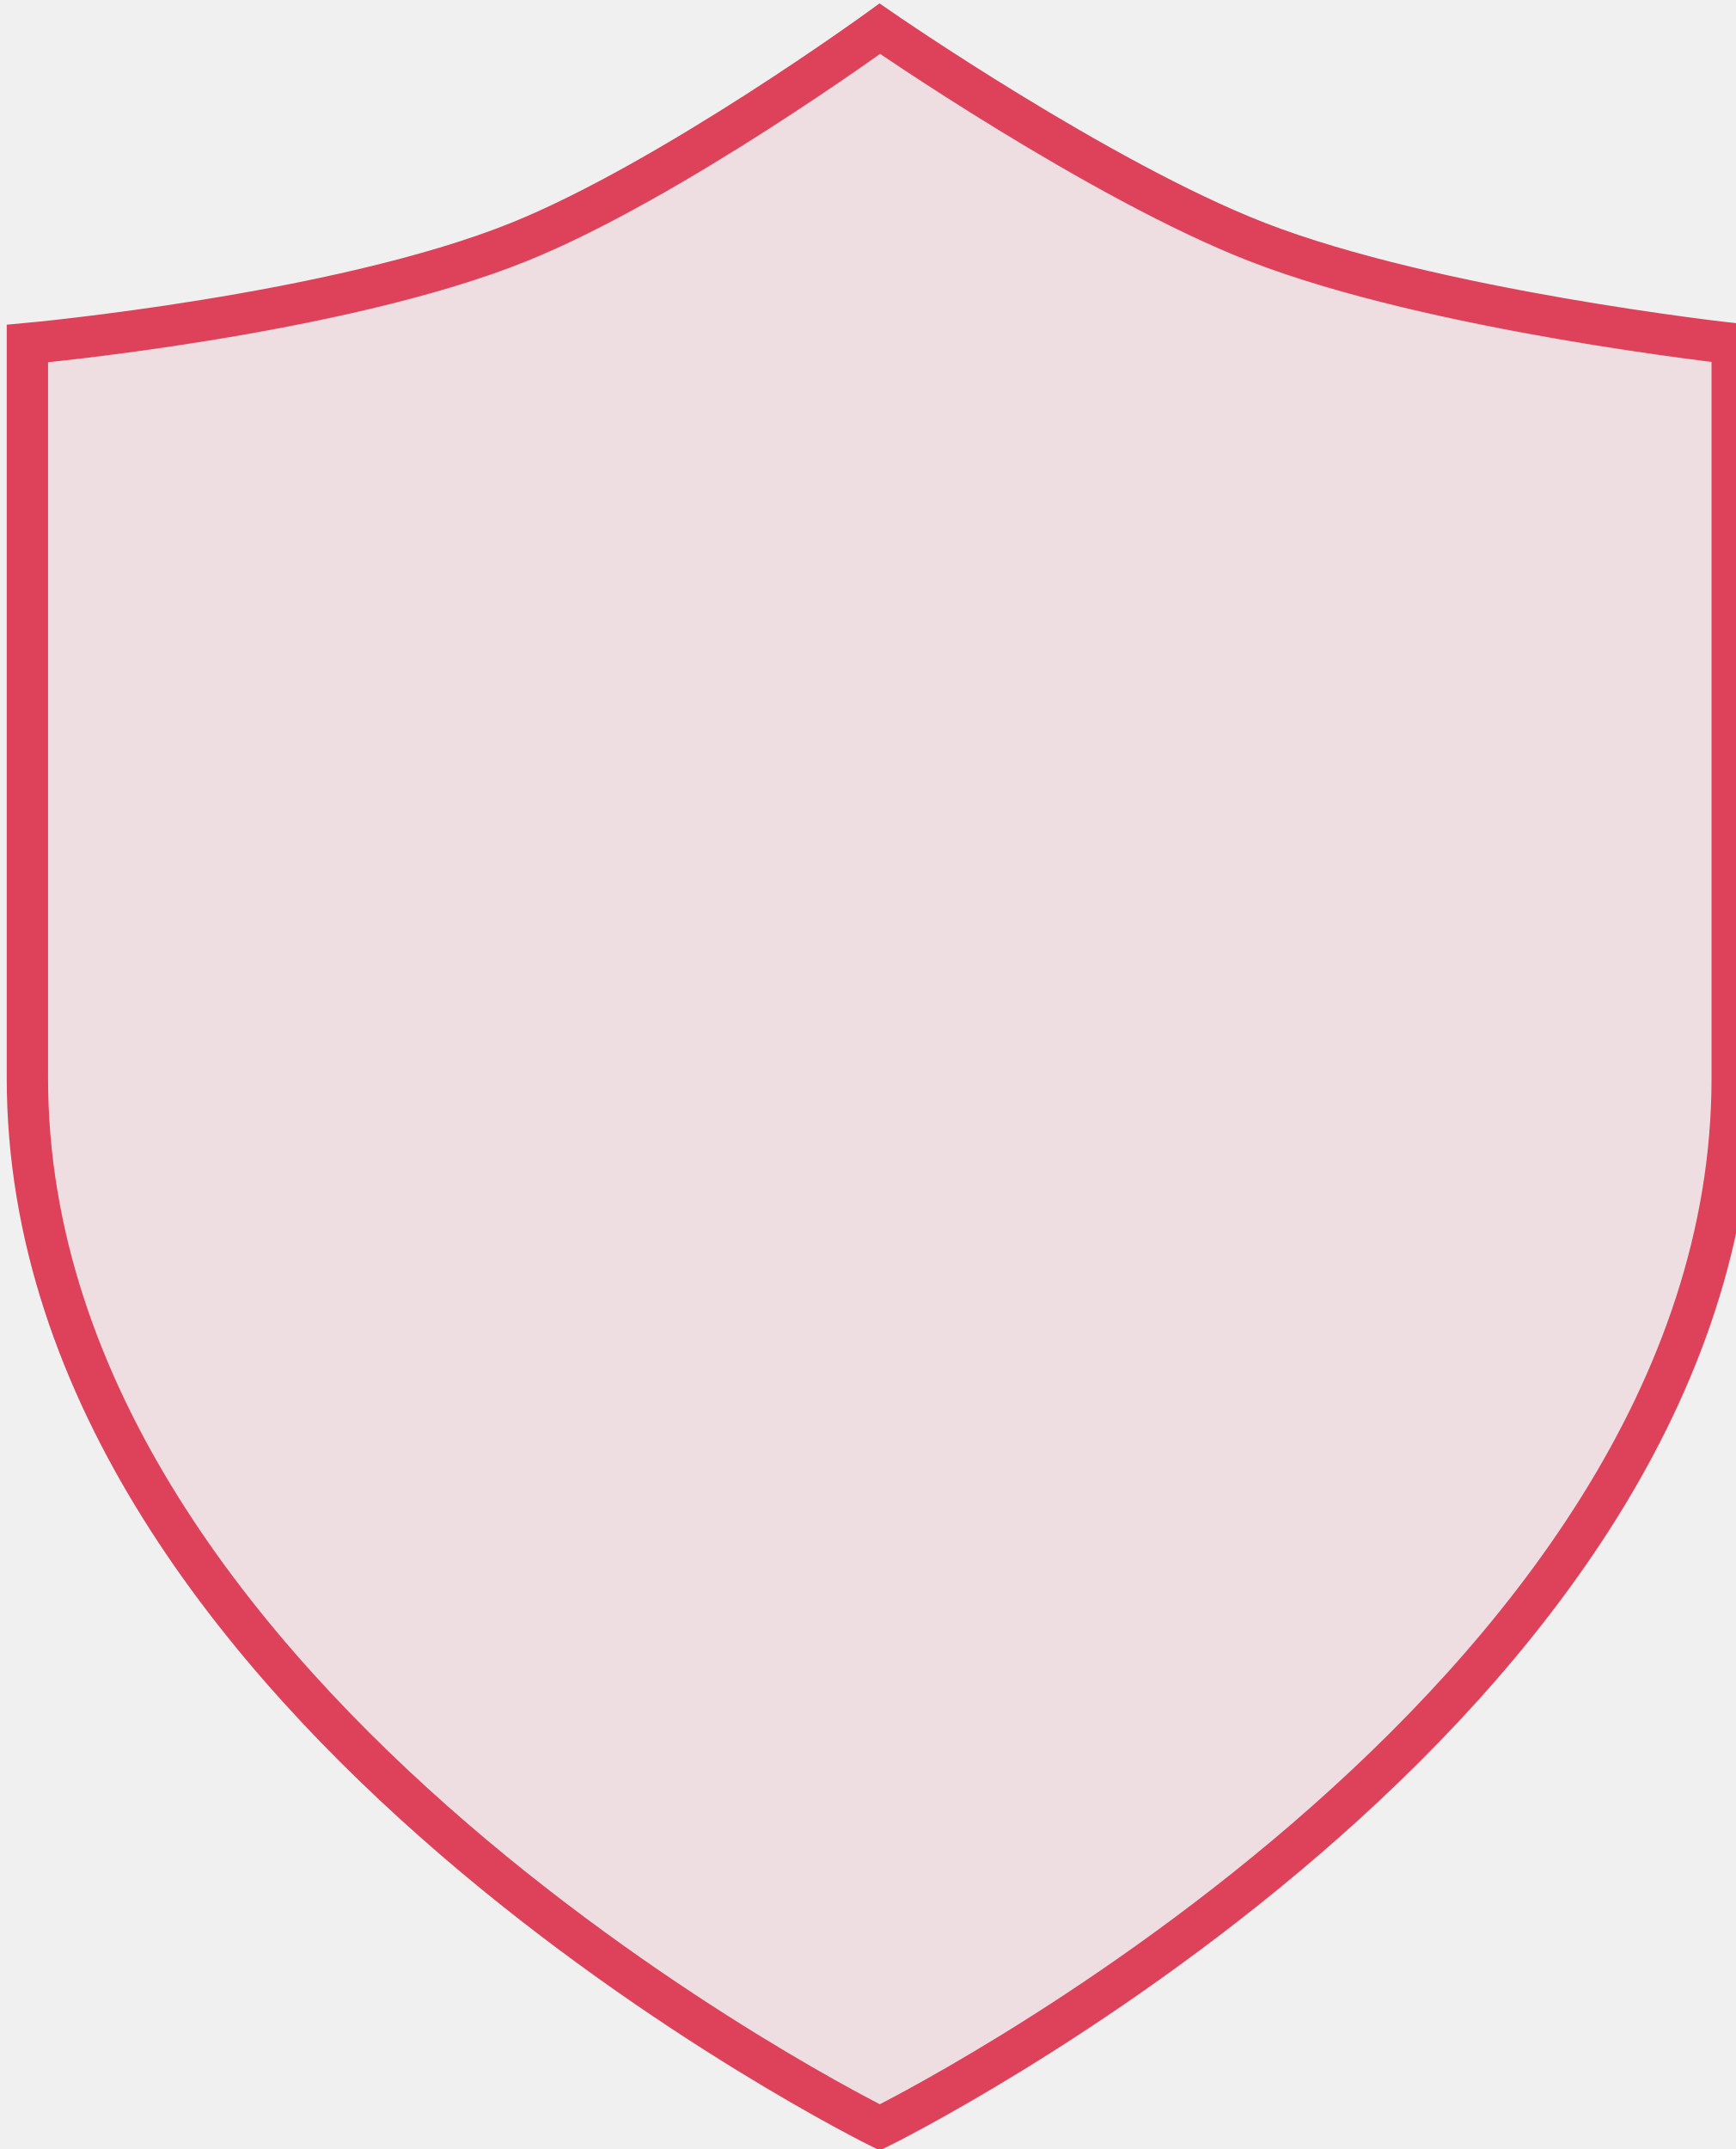
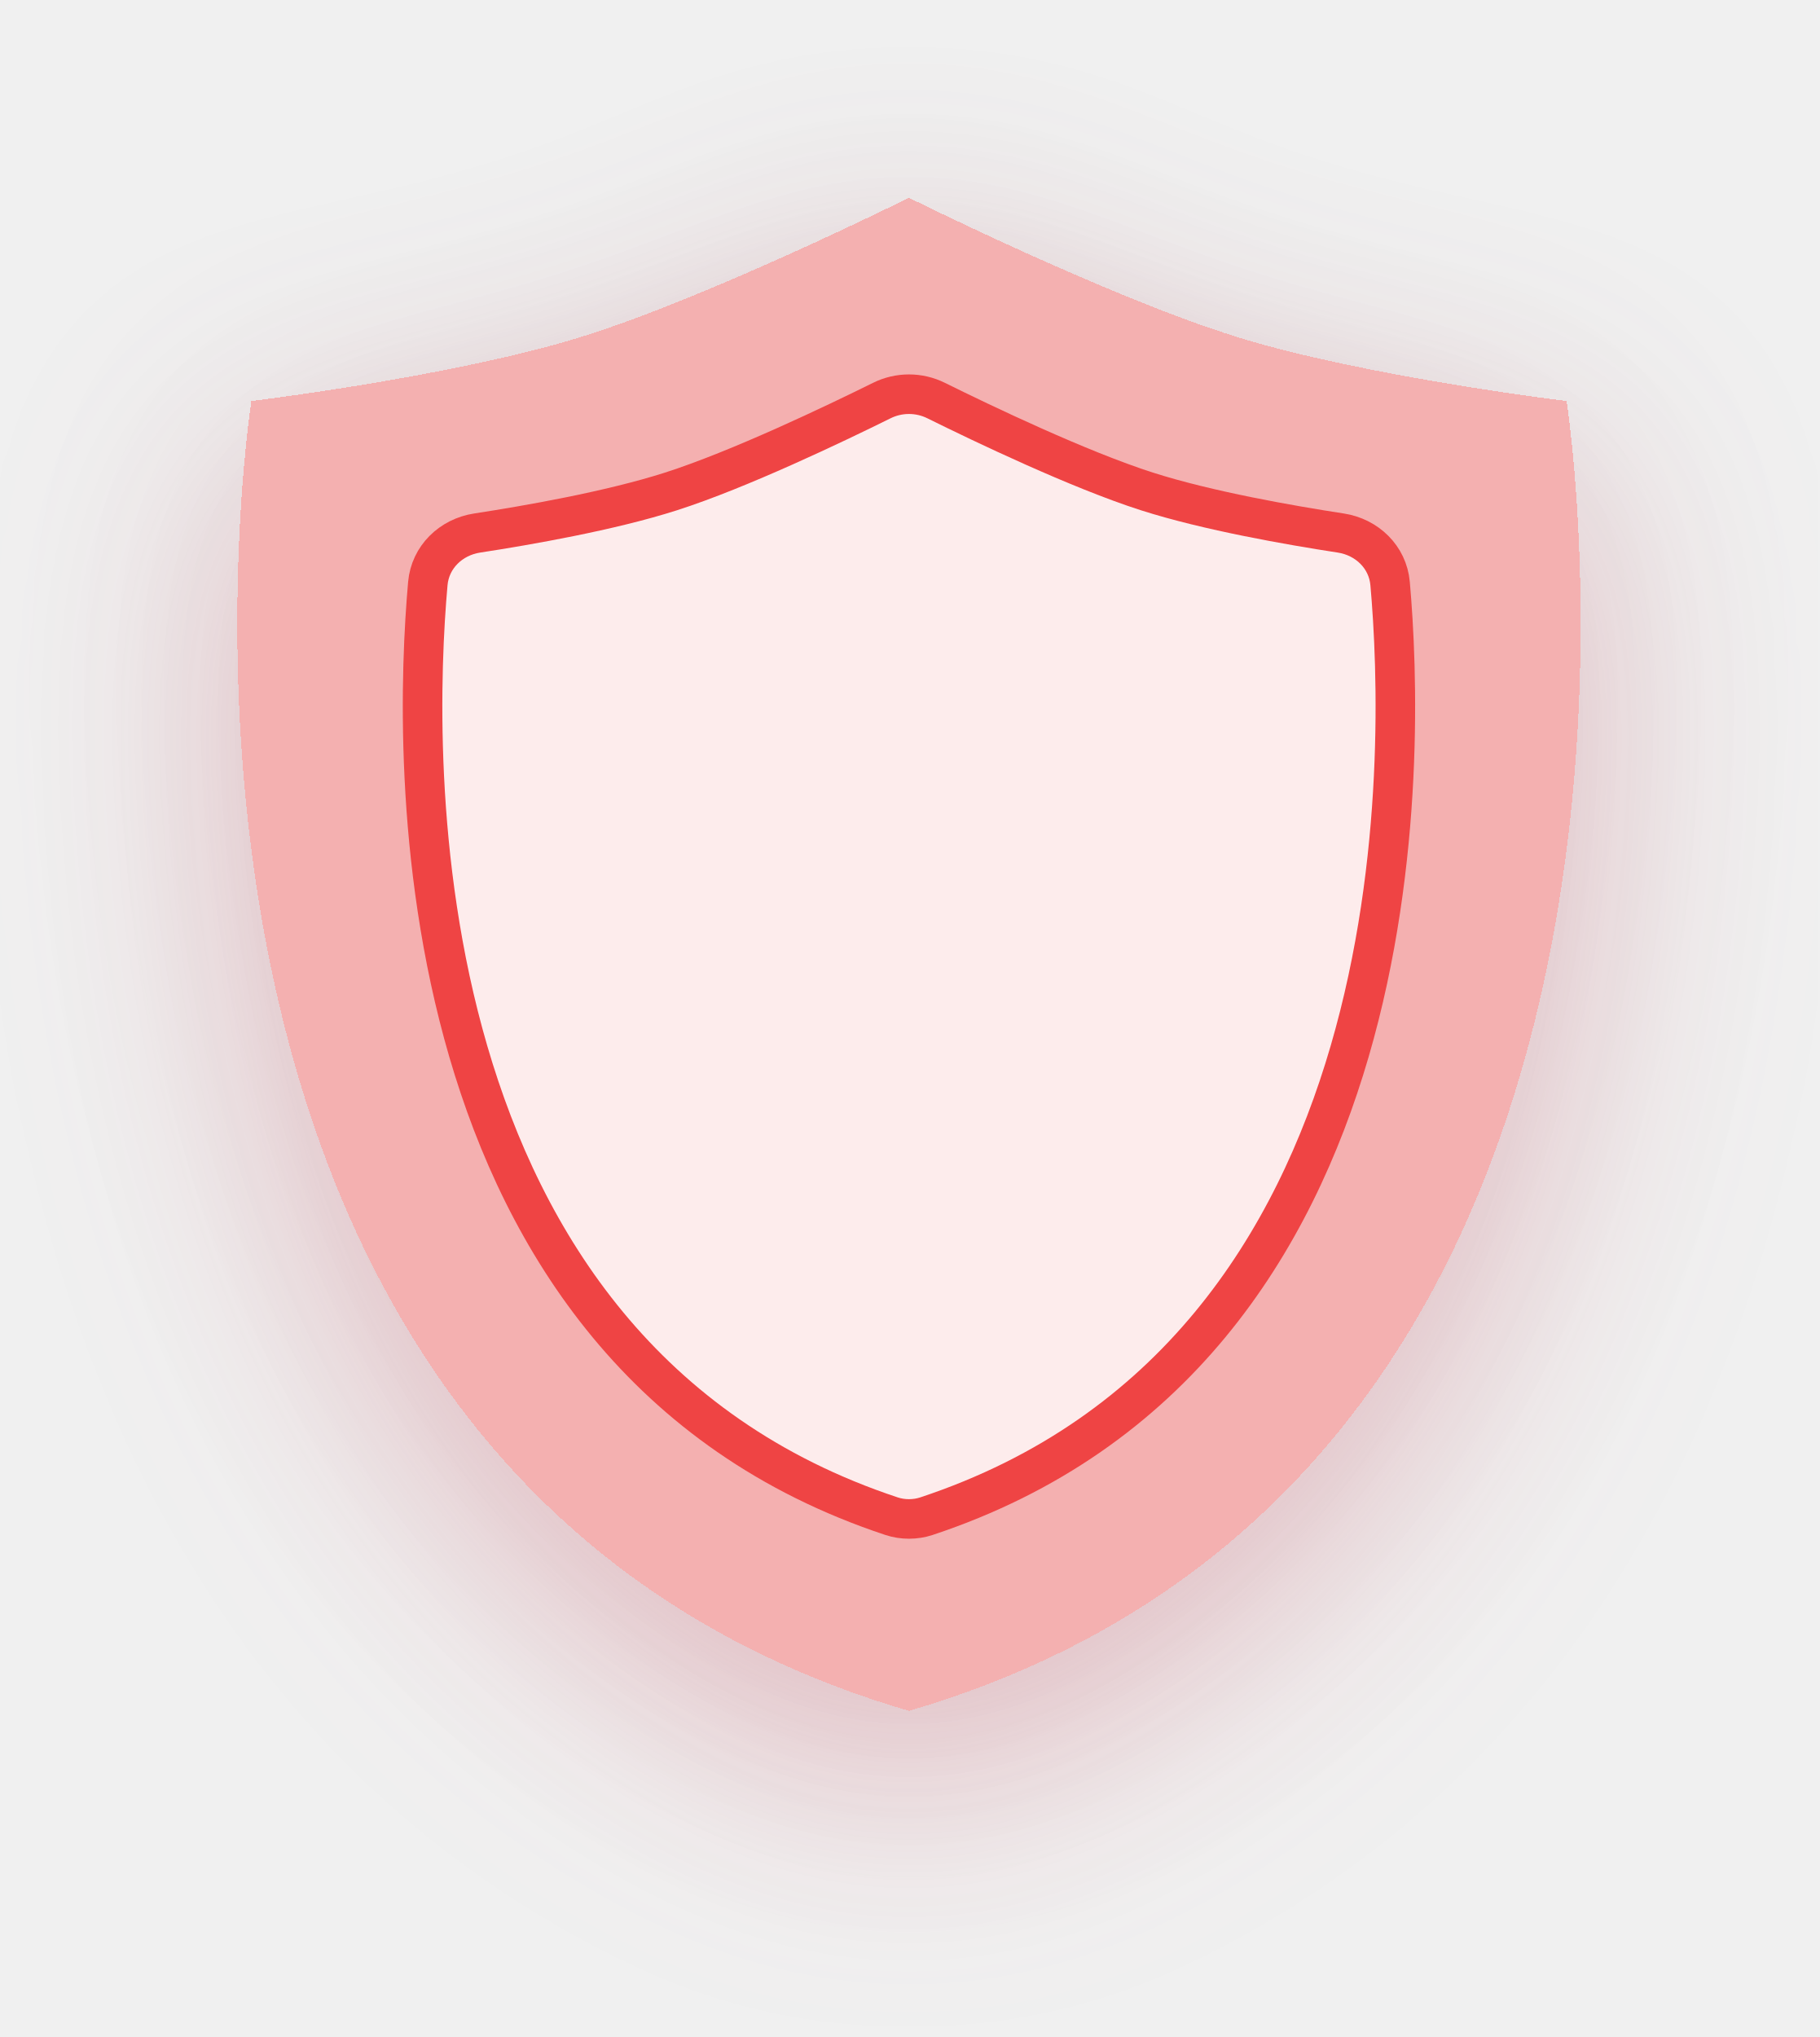
- <svg xmlns="http://www.w3.org/2000/svg" width="42" height="52" viewBox="0 0 42 52" fill="none">
-   <path d="M21.294 51.478C21.294 51.478 41.924 41.321 41.924 26.087V8.313C41.924 8.313 34.7 7.52 30.419 5.853C26.604 4.367 21.294 0.695 21.294 0.695C21.294 0.695 16.236 4.37 12.565 5.853C8.164 7.63 0.663 8.313 0.663 8.313V26.087C0.663 41.321 21.294 51.478 21.294 51.478Z" stroke="#DD425A" fill="#DD425A" fill-opacity="0.1" />
+ <svg xmlns="http://www.w3.org/2000/svg" width="92" height="103" viewBox="0 0 92 103" fill="none">
+   <g filter="url(#filter0_dd_446_2294)">
+     <path d="M12.712 20.277C12.712 20.277 22.846 19.058 29.34 17.052C35.834 15.045 45.969 10 45.969 10C45.969 10 56.103 15.045 62.597 17.052C69.091 19.058 79.225 20.277 79.225 20.277C79.225 20.277 87.728 74.275 45.969 86.51C4.21 74.275 12.712 20.277 12.712 20.277Z" fill="#F87171" fill-opacity="0.5" shape-rendering="crispEdges" />
+   </g>
+   <path d="M21.636 29.509C21.755 28.171 22.805 27.159 24.133 26.955C26.676 26.566 30.861 25.836 33.927 24.854C37.374 23.751 42.239 21.423 44.59 20.259C45.459 19.828 46.477 19.828 47.346 20.259C49.697 21.423 54.562 23.751 58.009 24.854C61.075 25.836 65.261 26.566 67.803 26.955C69.131 27.159 70.182 28.171 70.3 29.509C71.056 38.023 71.903 68.365 46.851 76.668C46.287 76.855 45.649 76.855 45.086 76.668C20.033 68.365 20.88 38.023 21.636 29.509Z" fill="white" />
+   <path d="M21.636 29.506C21.755 28.167 22.805 27.155 24.133 26.952C26.676 26.562 30.861 25.832 33.927 24.851C37.374 23.748 42.239 21.42 44.59 20.256C45.459 19.825 46.477 19.825 47.346 20.256C49.697 21.42 54.562 23.748 58.009 24.851C61.075 25.832 65.261 26.562 67.803 26.952C69.131 27.155 70.182 28.167 70.3 29.506C71.056 38.019 71.903 68.362 46.851 76.665C46.287 76.852 45.649 76.852 45.086 76.665C20.033 68.362 20.88 38.019 21.636 29.506Z" fill="#EF4444" fill-opacity="0.1" stroke="#EF4444" stroke-width="2" />
+   <defs>
+     <filter id="filter0_dd_446_2294" x="0" y="0" width="91.938" height="102.51" filterUnits="userSpaceOnUse" color-interpolation-filters="sRGB">
+       <feFlood flood-opacity="0" result="BackgroundImageFix" />
+       <feColorMatrix in="SourceAlpha" type="matrix" values="0 0 0 0 0 0 0 0 0 0 0 0 0 0 0 0 0 0 127 0" result="hardAlpha" />
+       <feOffset dy="2" />
+       <feGaussianBlur stdDeviation="6" />
+       <feComposite in2="hardAlpha" operator="out" />
+       <feColorMatrix type="matrix" values="0 0 0 0 0 0 0 0 0 0 0 0 0 0 0 0 0 0 0.07 0" />
+       <feBlend mode="normal" in2="BackgroundImageFix" result="effect1_dropShadow_446_2294" />
+       <feColorMatrix in="SourceAlpha" type="matrix" values="0 0 0 0 0 0 0 0 0 0 0 0 0 0 0 0 0 0 127 0" result="hardAlpha" />
+       <feOffset dy="4" />
+       <feGaussianBlur stdDeviation="6" />
+       <feComposite in2="hardAlpha" operator="out" />
+       <feColorMatrix type="matrix" values="0 0 0 0 0.867 0 0 0 0 0.259 0 0 0 0 0.353 0 0 0 0.25 0" />
+       <feBlend mode="normal" in2="effect1_dropShadow_446_2294" result="effect2_dropShadow_446_2294" />
+       <feBlend mode="normal" in="SourceGraphic" in2="effect2_dropShadow_446_2294" result="shape" />
+     </filter>
+   </defs>
</svg>
